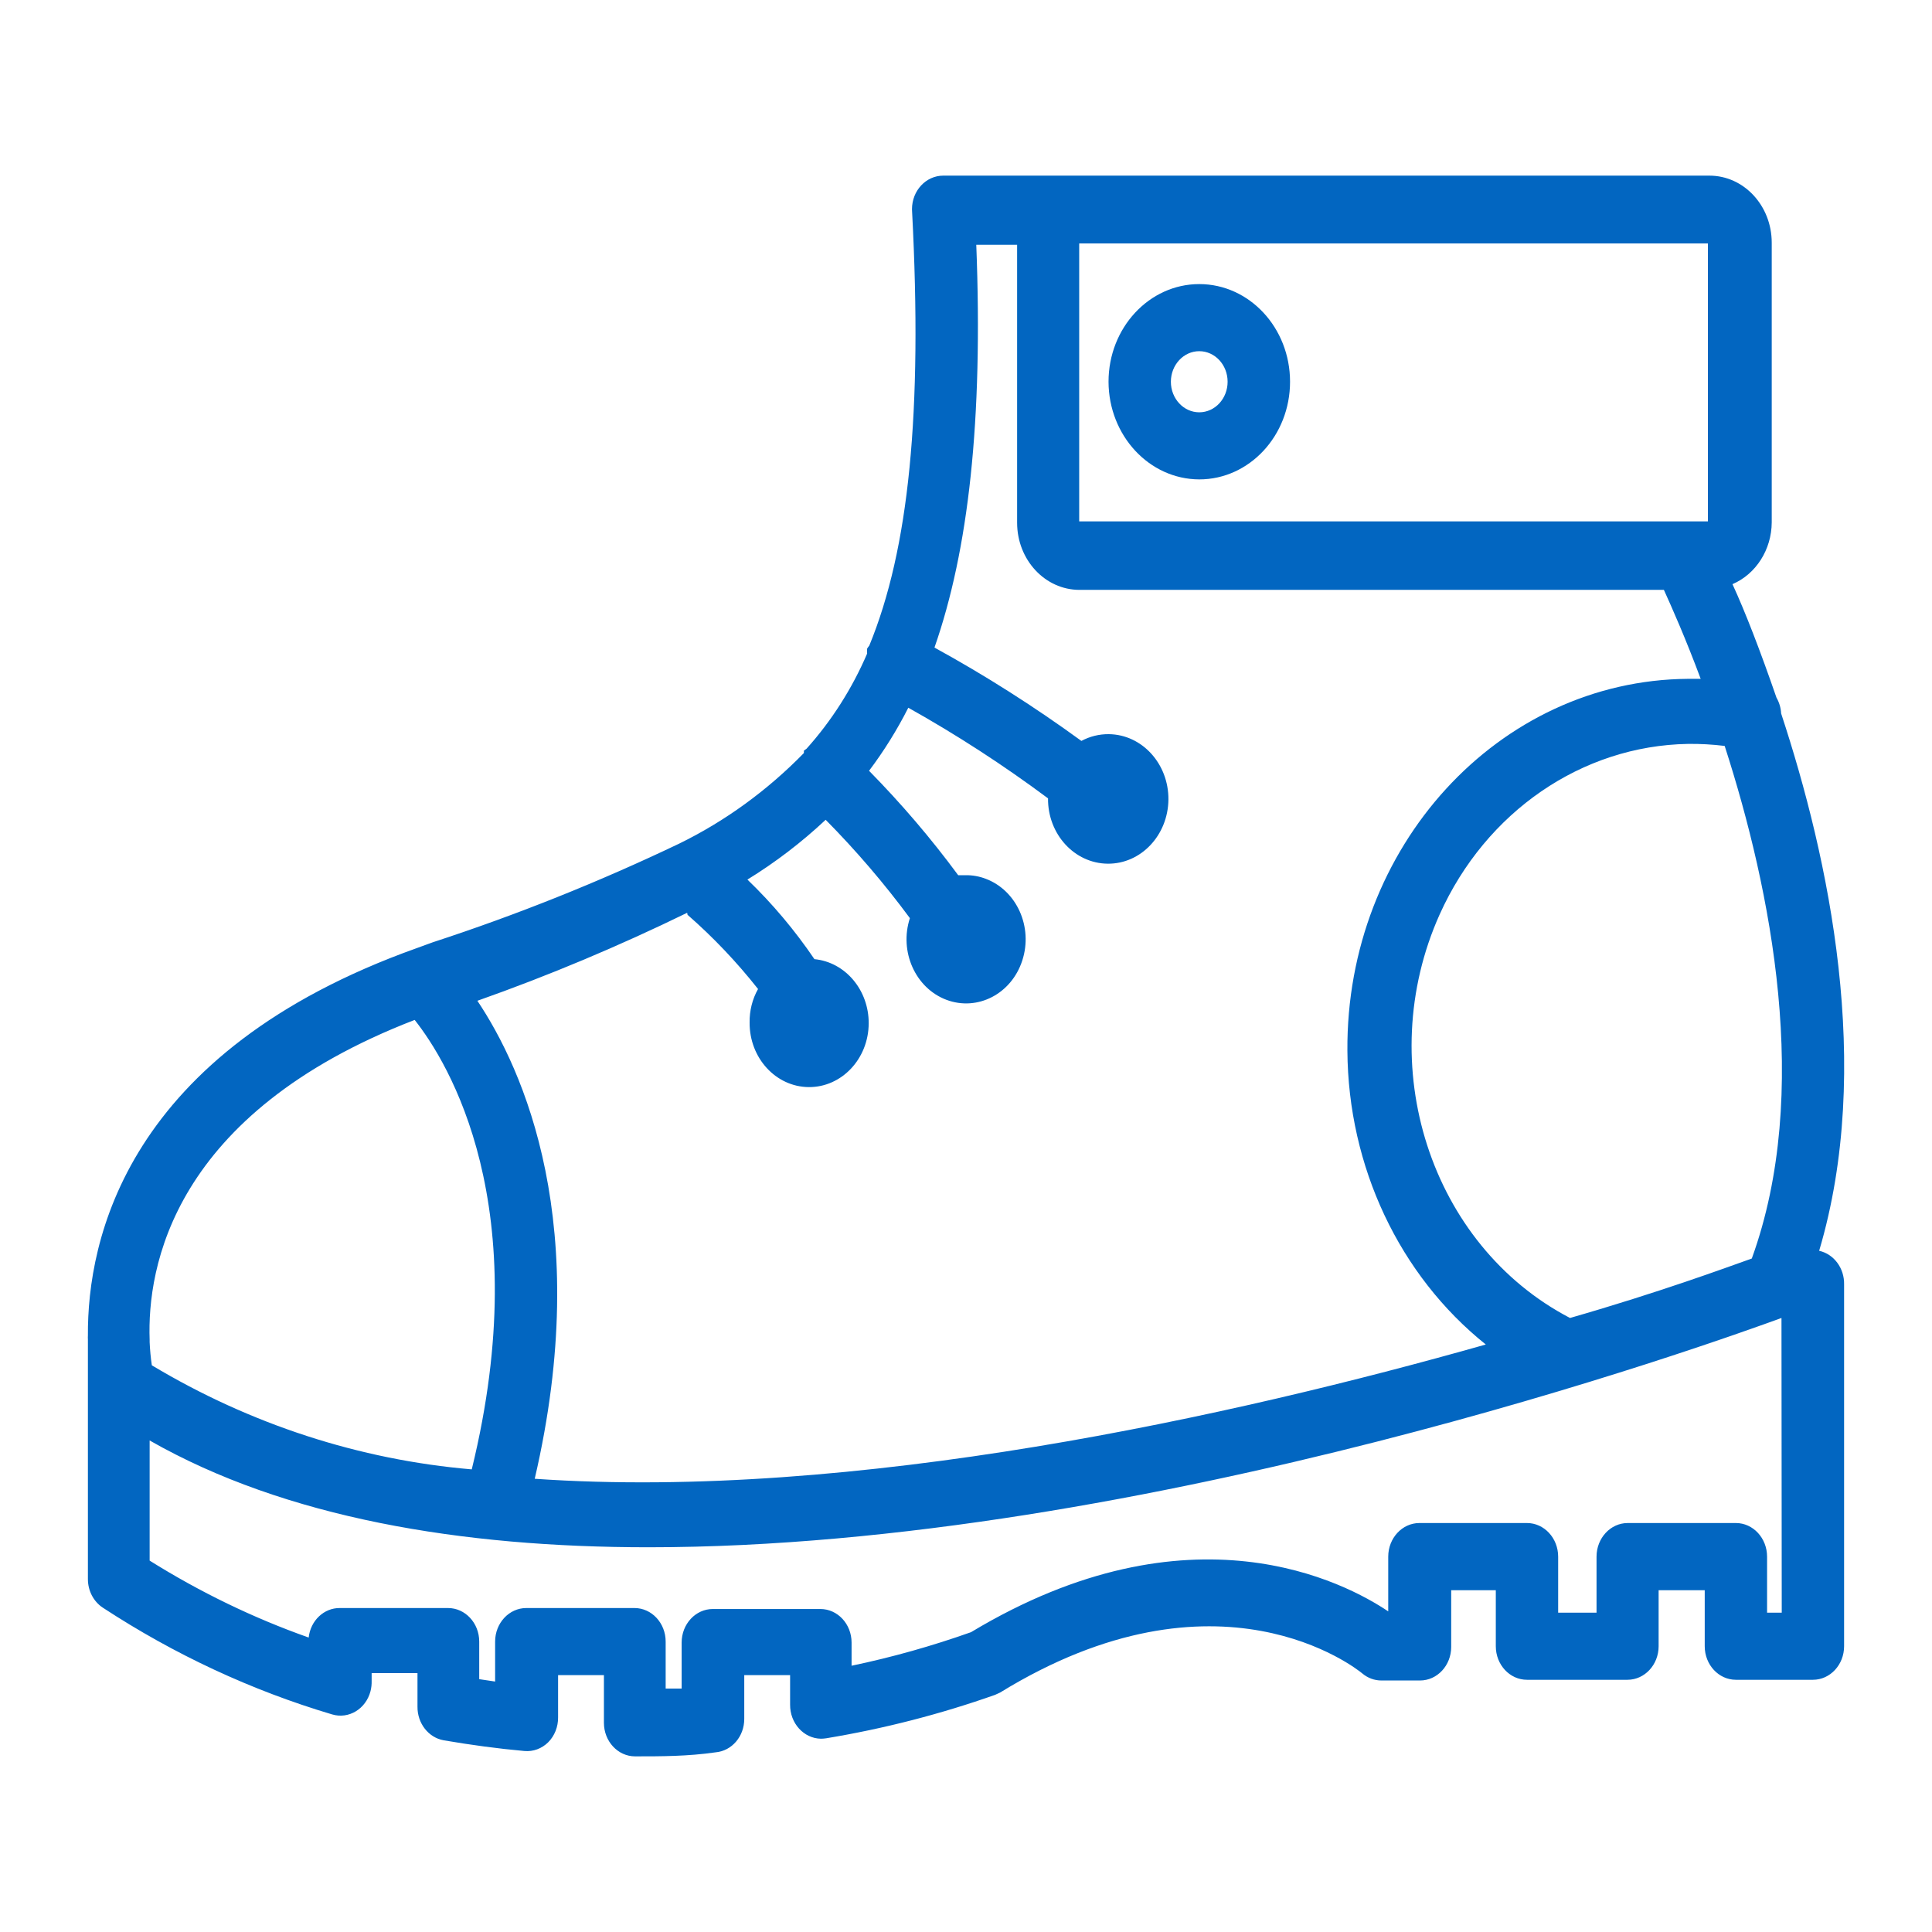
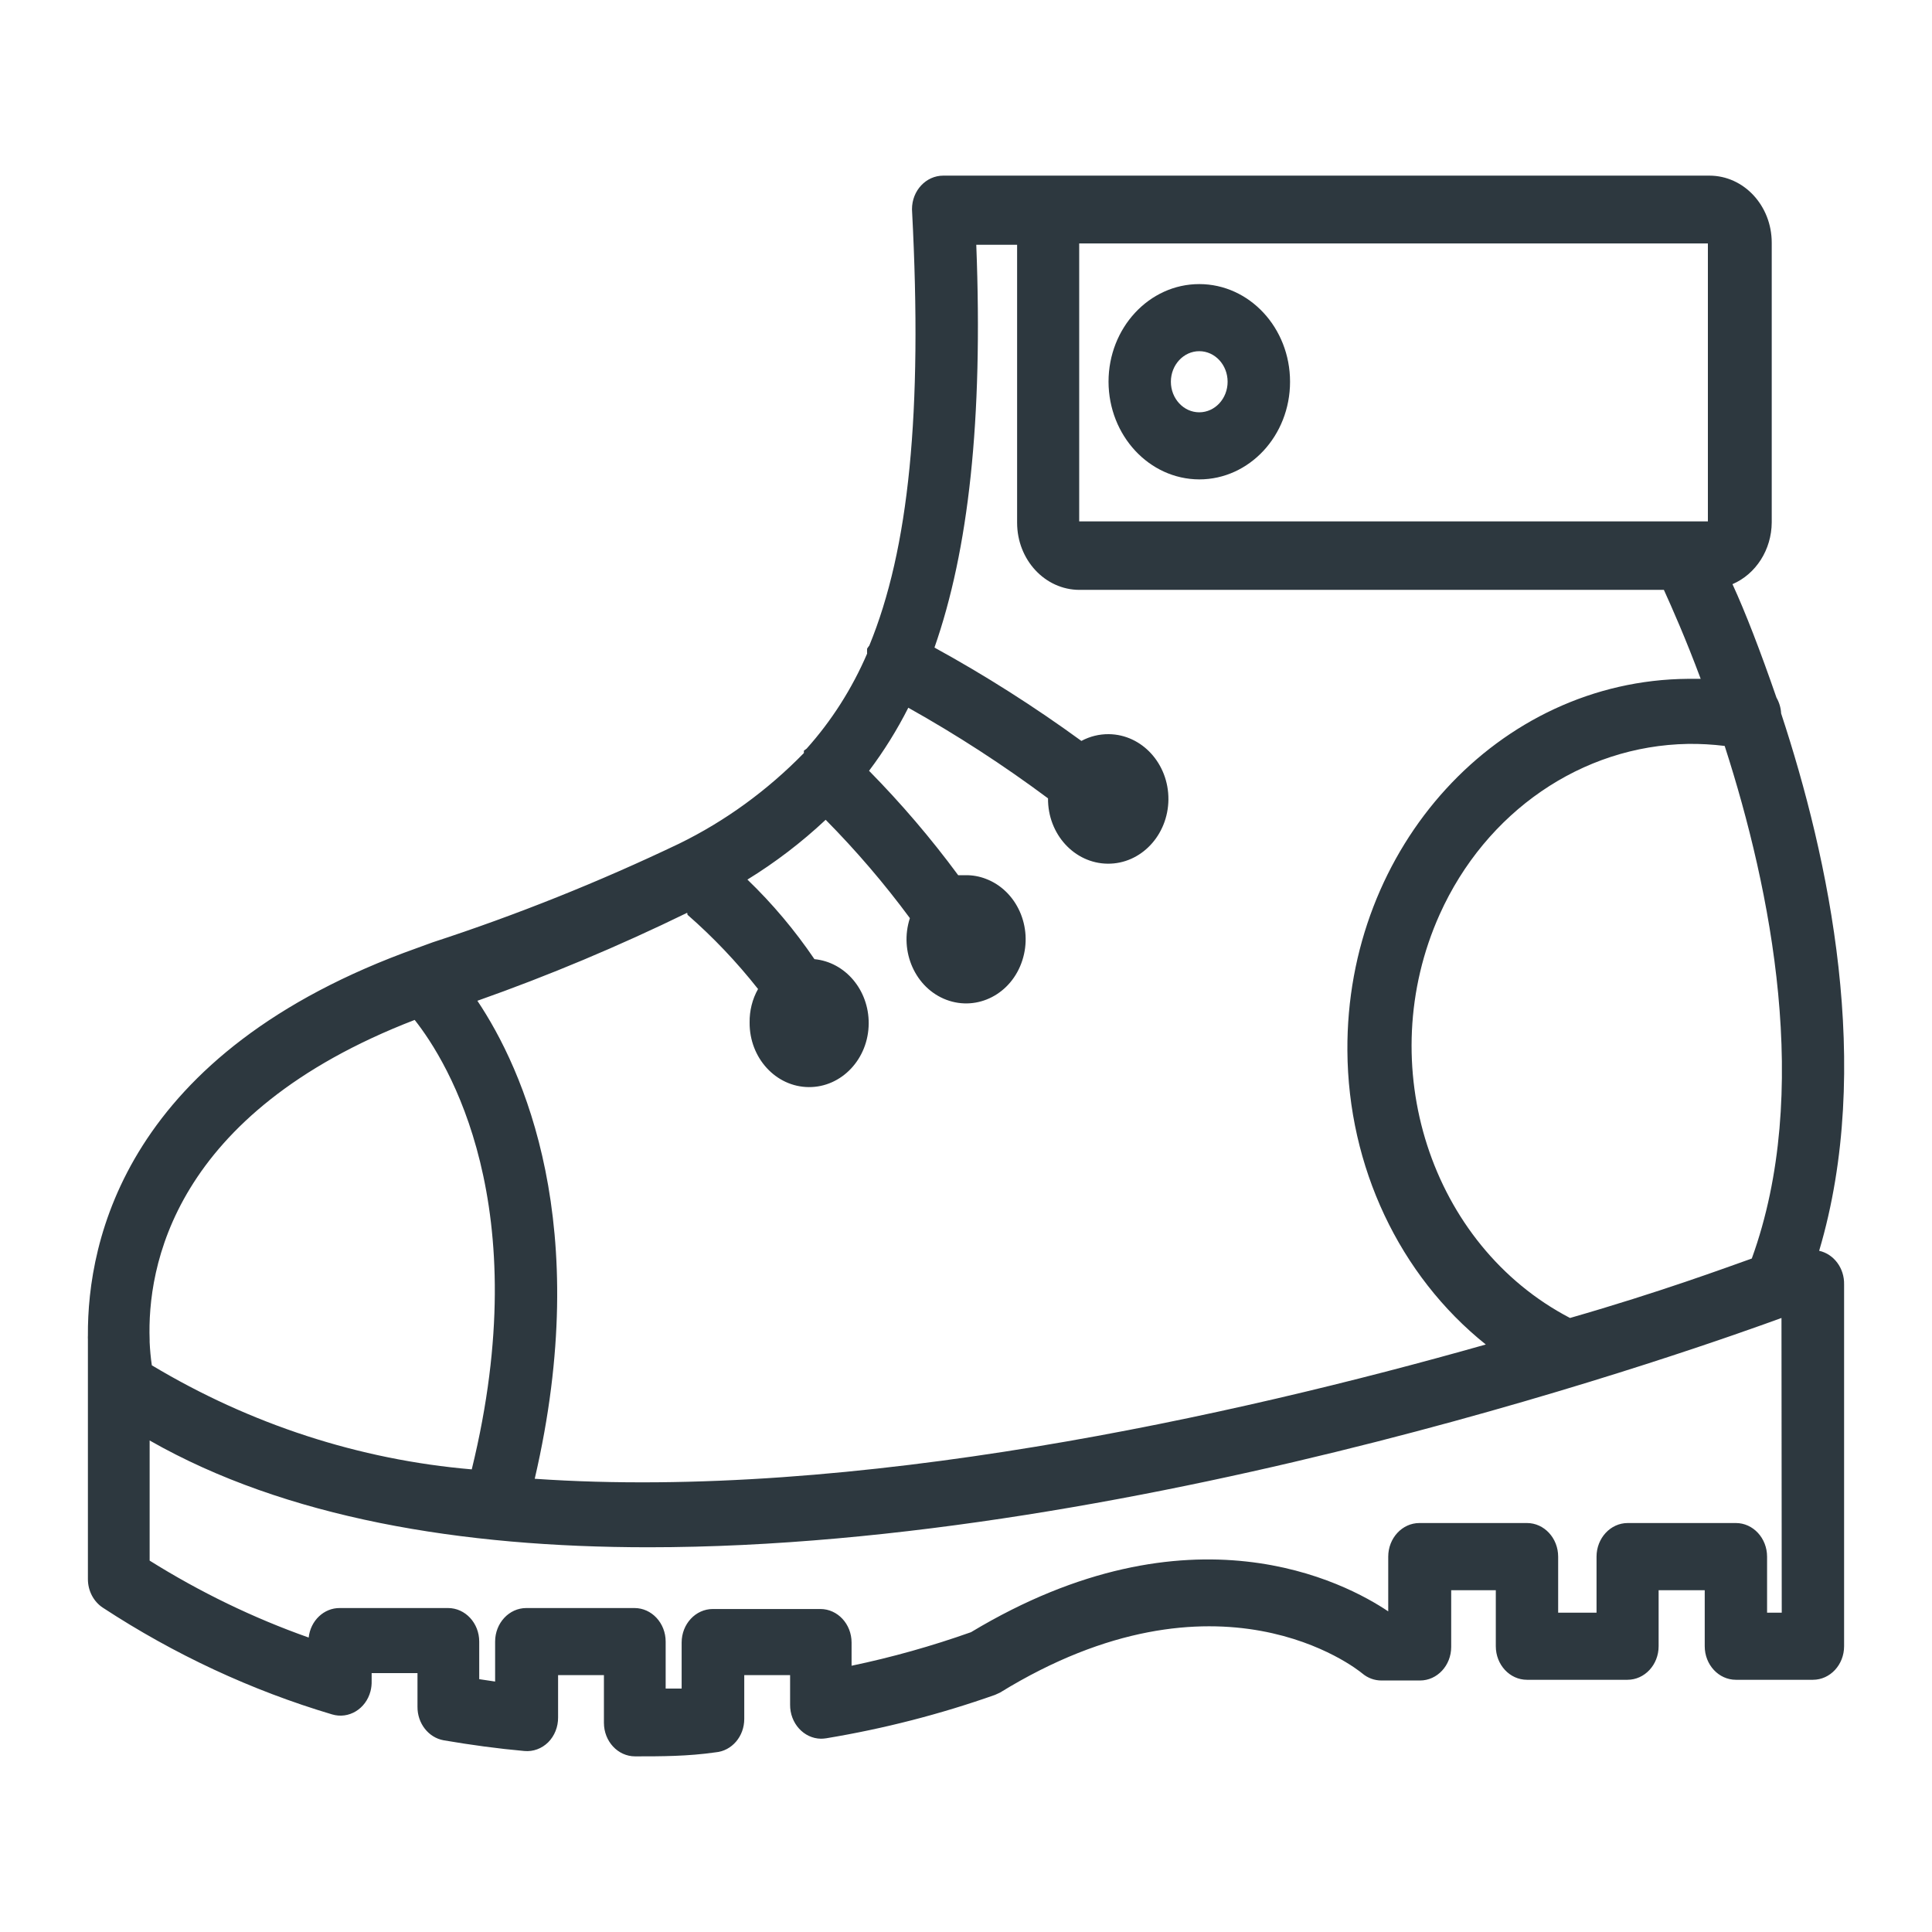
<svg xmlns="http://www.w3.org/2000/svg" width="22" height="22" viewBox="0 0 22 22" fill="none">
-   <path d="M20.715 14.243C21.337 12.149 20.825 9.771 20.282 8.124C20.279 8.06 20.26 7.998 20.229 7.944C20.044 7.409 19.874 6.969 19.728 6.652C19.996 6.537 20.173 6.259 20.175 5.949V2.764C20.175 2.342 19.858 2 19.465 2H10.741C10.545 2 10.385 2.17 10.385 2.382C10.385 2.389 10.385 2.397 10.386 2.405C10.506 4.699 10.35 6.254 9.899 7.351C9.89 7.362 9.882 7.374 9.874 7.386C9.873 7.405 9.873 7.424 9.874 7.443C9.702 7.843 9.469 8.208 9.185 8.525L9.154 8.548C9.154 8.548 9.154 8.548 9.154 8.575C8.737 9.002 8.257 9.351 7.733 9.607C6.82 10.043 5.884 10.418 4.928 10.73L4.747 10.796C1.427 11.98 0.994 14.129 1.001 15.207C1 15.222 1 15.237 1.001 15.252V17.982C1.001 18.115 1.066 18.238 1.171 18.307C1.985 18.84 2.863 19.249 3.781 19.522C3.97 19.579 4.166 19.461 4.219 19.258C4.229 19.219 4.233 19.18 4.232 19.14V19.052H4.754V19.434C4.752 19.624 4.879 19.786 5.052 19.817C5.361 19.87 5.67 19.912 5.972 19.939C6.071 19.948 6.169 19.912 6.242 19.84C6.315 19.767 6.356 19.664 6.355 19.557V19.075H6.877V19.618C6.877 19.829 7.036 20 7.232 20C7.531 20 7.829 20 8.149 19.954C8.334 19.938 8.476 19.772 8.475 19.572V19.075H8.997V19.411C8.995 19.622 9.152 19.796 9.348 19.799C9.368 19.799 9.389 19.797 9.409 19.794C10.061 19.686 10.704 19.521 11.33 19.3L11.387 19.274C13.873 17.745 15.449 19.002 15.513 19.056C15.575 19.108 15.651 19.136 15.73 19.136H16.17C16.366 19.136 16.525 18.965 16.525 18.754V18.108H17.033V18.746C17.033 18.957 17.192 19.128 17.388 19.128H18.532C18.728 19.128 18.887 18.957 18.887 18.746V18.108H19.412V18.746C19.412 18.957 19.571 19.128 19.767 19.128H20.644C20.84 19.128 20.999 18.957 20.999 18.746V14.626C21.003 14.441 20.883 14.28 20.715 14.243ZM12.289 2.772H19.448V5.937H12.289V2.772ZM7.825 10.394L7.829 10.417C8.12 10.671 8.389 10.954 8.632 11.262C8.567 11.377 8.534 11.509 8.536 11.644C8.533 12.047 8.835 12.376 9.209 12.379C9.584 12.382 9.89 12.057 9.892 11.654C9.894 11.274 9.626 10.956 9.274 10.922C9.05 10.592 8.794 10.288 8.511 10.016C8.828 9.821 9.127 9.593 9.402 9.335C9.746 9.683 10.067 10.057 10.361 10.455C10.237 10.836 10.424 11.252 10.777 11.385C11.131 11.518 11.518 11.318 11.641 10.937C11.765 10.556 11.578 10.14 11.225 10.007C11.152 9.979 11.074 9.965 10.996 9.966H10.911C10.6 9.544 10.26 9.147 9.896 8.777C10.065 8.553 10.215 8.312 10.343 8.059C10.893 8.367 11.424 8.711 11.934 9.091C11.93 9.498 12.234 9.831 12.613 9.835C12.991 9.839 13.301 9.512 13.305 9.104C13.308 8.697 13.004 8.364 12.626 8.36C12.517 8.359 12.411 8.385 12.314 8.437C11.777 8.046 11.219 7.691 10.641 7.374C11.028 6.266 11.195 4.794 11.117 2.787H11.582V5.952C11.582 6.375 11.9 6.717 12.293 6.717H18.947C19.039 6.92 19.195 7.271 19.366 7.73H19.22C17.063 7.747 15.327 9.643 15.343 11.965C15.351 13.284 15.935 14.523 16.919 15.31C14.047 16.124 9.725 17.091 6.089 16.839C6.76 13.953 5.958 12.175 5.436 11.396C6.249 11.109 7.046 10.774 7.825 10.394ZM4.722 11.614C5.106 12.099 6.107 13.731 5.372 16.732C4.092 16.623 2.85 16.219 1.729 15.547C1.716 15.46 1.708 15.371 1.704 15.283V15.256C1.675 14.442 1.959 12.68 4.722 11.614ZM20.122 18.364V17.726C20.122 17.515 19.963 17.343 19.767 17.343H18.535C18.339 17.343 18.18 17.515 18.18 17.726V18.364H17.743V17.726C17.743 17.515 17.584 17.343 17.388 17.343H16.163C15.967 17.343 15.808 17.515 15.808 17.726V18.349C15.325 18.024 13.56 17.08 11.057 18.586C10.611 18.744 10.157 18.872 9.697 18.968V18.704C9.697 18.493 9.538 18.322 9.342 18.322H8.117C7.921 18.322 7.762 18.493 7.762 18.704V19.228H7.58V18.693C7.58 18.482 7.421 18.311 7.225 18.311H5.993C5.797 18.311 5.638 18.482 5.638 18.693V19.148L5.457 19.121V18.693C5.457 18.482 5.298 18.311 5.102 18.311H3.87C3.689 18.309 3.536 18.454 3.515 18.647C2.884 18.424 2.278 18.13 1.704 17.771V16.403C3.252 17.286 5.255 17.619 7.385 17.619C13.045 17.619 19.522 15.287 20.286 15.008L20.289 18.364H20.122ZM19.948 14.331C19.646 14.438 18.904 14.713 17.878 15.008C16.289 14.18 15.625 12.123 16.394 10.412C16.92 9.243 18.013 8.492 19.22 8.471C19.36 8.469 19.5 8.477 19.639 8.494L19.643 8.506C20.165 10.127 20.634 12.439 19.948 14.331Z" fill="#0266C1" />
-   <path d="M13.656 3.235C13.086 3.235 12.623 3.733 12.623 4.347C12.625 4.96 13.086 5.457 13.656 5.459C14.227 5.459 14.69 4.961 14.69 4.347C14.69 3.733 14.227 3.235 13.656 3.235ZM13.656 4.695C13.478 4.695 13.333 4.539 13.333 4.347C13.333 4.155 13.478 3.999 13.656 3.999C13.835 3.999 13.979 4.155 13.979 4.347C13.979 4.539 13.835 4.695 13.656 4.695Z" fill="#0266C1" />
+   <path d="M20.715 14.243C21.337 12.149 20.825 9.771 20.282 8.124C20.279 8.06 20.26 7.998 20.229 7.944C20.044 7.409 19.874 6.969 19.728 6.652C19.996 6.537 20.173 6.259 20.175 5.949V2.764C20.175 2.342 19.858 2 19.465 2H10.741C10.545 2 10.385 2.17 10.385 2.382C10.385 2.389 10.385 2.397 10.386 2.405C10.506 4.699 10.35 6.254 9.899 7.351C9.89 7.362 9.882 7.374 9.874 7.386C9.873 7.405 9.873 7.424 9.874 7.443C9.702 7.843 9.469 8.208 9.185 8.525L9.154 8.548C9.154 8.548 9.154 8.548 9.154 8.575C8.737 9.002 8.257 9.351 7.733 9.607C6.82 10.043 5.884 10.418 4.928 10.73L4.747 10.796C1.427 11.98 0.994 14.129 1.001 15.207C1 15.222 1 15.237 1.001 15.252V17.982C1.001 18.115 1.066 18.238 1.171 18.307C1.985 18.84 2.863 19.249 3.781 19.522C3.97 19.579 4.166 19.461 4.219 19.258C4.229 19.219 4.233 19.18 4.232 19.14V19.052H4.754V19.434C4.752 19.624 4.879 19.786 5.052 19.817C5.361 19.87 5.67 19.912 5.972 19.939C6.071 19.948 6.169 19.912 6.242 19.84C6.315 19.767 6.356 19.664 6.355 19.557V19.075H6.877V19.618C6.877 19.829 7.036 20 7.232 20C7.531 20 7.829 20 8.149 19.954C8.334 19.938 8.476 19.772 8.475 19.572V19.075H8.997V19.411C8.995 19.622 9.152 19.796 9.348 19.799C9.368 19.799 9.389 19.797 9.409 19.794C10.061 19.686 10.704 19.521 11.33 19.3L11.387 19.274C13.873 17.745 15.449 19.002 15.513 19.056C15.575 19.108 15.651 19.136 15.73 19.136H16.17C16.366 19.136 16.525 18.965 16.525 18.754V18.108H17.033V18.746C17.033 18.957 17.192 19.128 17.388 19.128H18.532C18.728 19.128 18.887 18.957 18.887 18.746V18.108H19.412V18.746C19.412 18.957 19.571 19.128 19.767 19.128H20.644C20.84 19.128 20.999 18.957 20.999 18.746V14.626C21.003 14.441 20.883 14.28 20.715 14.243ZM12.289 2.772H19.448V5.937H12.289V2.772ZM7.825 10.394L7.829 10.417C8.12 10.671 8.389 10.954 8.632 11.262C8.567 11.377 8.534 11.509 8.536 11.644C8.533 12.047 8.835 12.376 9.209 12.379C9.584 12.382 9.89 12.057 9.892 11.654C9.894 11.274 9.626 10.956 9.274 10.922C9.05 10.592 8.794 10.288 8.511 10.016C8.828 9.821 9.127 9.593 9.402 9.335C9.746 9.683 10.067 10.057 10.361 10.455C10.237 10.836 10.424 11.252 10.777 11.385C11.131 11.518 11.518 11.318 11.641 10.937C11.765 10.556 11.578 10.14 11.225 10.007C11.152 9.979 11.074 9.965 10.996 9.966H10.911C10.6 9.544 10.26 9.147 9.896 8.777C10.065 8.553 10.215 8.312 10.343 8.059C10.893 8.367 11.424 8.711 11.934 9.091C11.93 9.498 12.234 9.831 12.613 9.835C12.991 9.839 13.301 9.512 13.305 9.104C13.308 8.697 13.004 8.364 12.626 8.36C12.517 8.359 12.411 8.385 12.314 8.437C11.777 8.046 11.219 7.691 10.641 7.374C11.028 6.266 11.195 4.794 11.117 2.787H11.582V5.952C11.582 6.375 11.9 6.717 12.293 6.717H18.947C19.039 6.92 19.195 7.271 19.366 7.73H19.22C17.063 7.747 15.327 9.643 15.343 11.965C15.351 13.284 15.935 14.523 16.919 15.31C14.047 16.124 9.725 17.091 6.089 16.839C6.76 13.953 5.958 12.175 5.436 11.396C6.249 11.109 7.046 10.774 7.825 10.394ZM4.722 11.614C5.106 12.099 6.107 13.731 5.372 16.732C4.092 16.623 2.85 16.219 1.729 15.547C1.716 15.46 1.708 15.371 1.704 15.283V15.256C1.675 14.442 1.959 12.68 4.722 11.614ZM20.122 18.364V17.726C20.122 17.515 19.963 17.343 19.767 17.343H18.535C18.339 17.343 18.18 17.515 18.18 17.726V18.364H17.743V17.726C17.743 17.515 17.584 17.343 17.388 17.343H16.163C15.967 17.343 15.808 17.515 15.808 17.726V18.349C15.325 18.024 13.56 17.08 11.057 18.586C10.611 18.744 10.157 18.872 9.697 18.968V18.704C9.697 18.493 9.538 18.322 9.342 18.322H8.117C7.921 18.322 7.762 18.493 7.762 18.704V19.228H7.58V18.693C7.58 18.482 7.421 18.311 7.225 18.311H5.993C5.797 18.311 5.638 18.482 5.638 18.693V19.148L5.457 19.121V18.693C5.457 18.482 5.298 18.311 5.102 18.311H3.87C3.689 18.309 3.536 18.454 3.515 18.647C2.884 18.424 2.278 18.13 1.704 17.771V16.403C3.252 17.286 5.255 17.619 7.385 17.619C13.045 17.619 19.522 15.287 20.286 15.008L20.289 18.364H20.122ZM19.948 14.331C19.646 14.438 18.904 14.713 17.878 15.008C16.289 14.18 15.625 12.123 16.394 10.412C16.92 9.243 18.013 8.492 19.22 8.471C19.36 8.469 19.5 8.477 19.639 8.494L19.643 8.506C20.165 10.127 20.634 12.439 19.948 14.331Z" fill="#2d383f" />
+   <path d="M13.656 3.235C13.086 3.235 12.623 3.733 12.623 4.347C12.625 4.96 13.086 5.457 13.656 5.459C14.227 5.459 14.69 4.961 14.69 4.347C14.69 3.733 14.227 3.235 13.656 3.235ZM13.656 4.695C13.478 4.695 13.333 4.539 13.333 4.347C13.333 4.155 13.478 3.999 13.656 3.999C13.835 3.999 13.979 4.155 13.979 4.347C13.979 4.539 13.835 4.695 13.656 4.695Z" fill="#2d383f" />
</svg>
